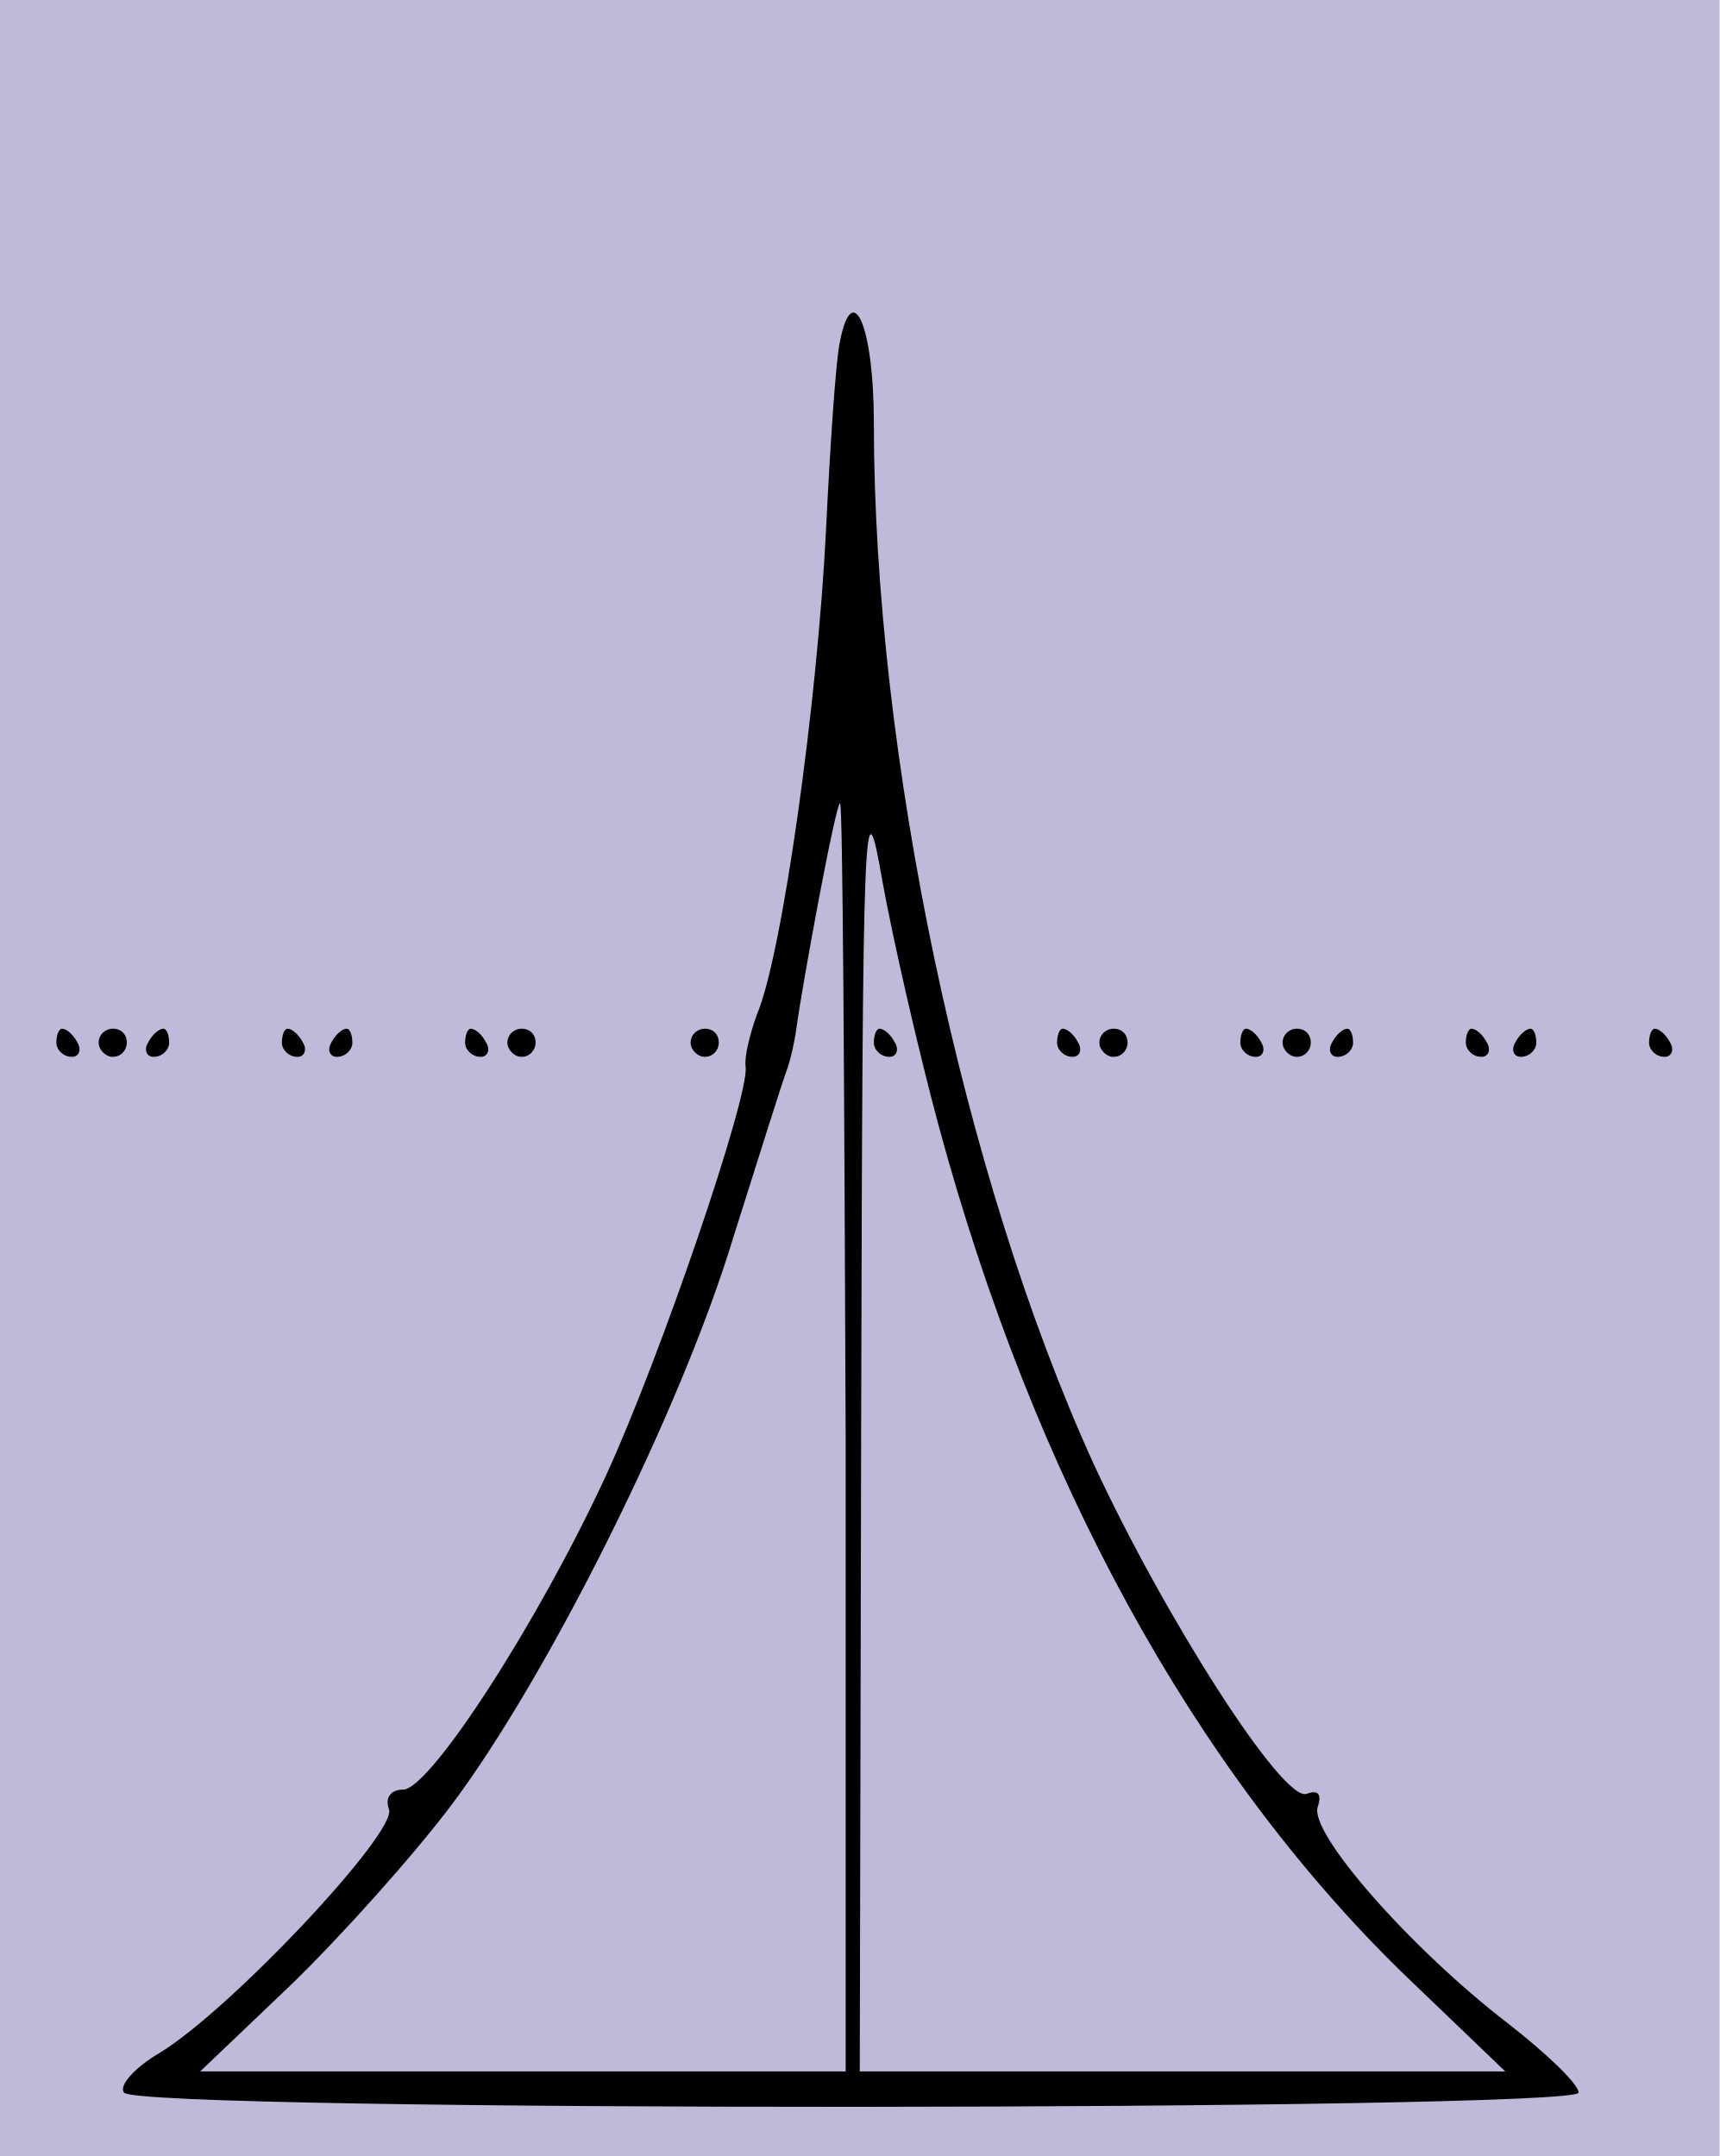
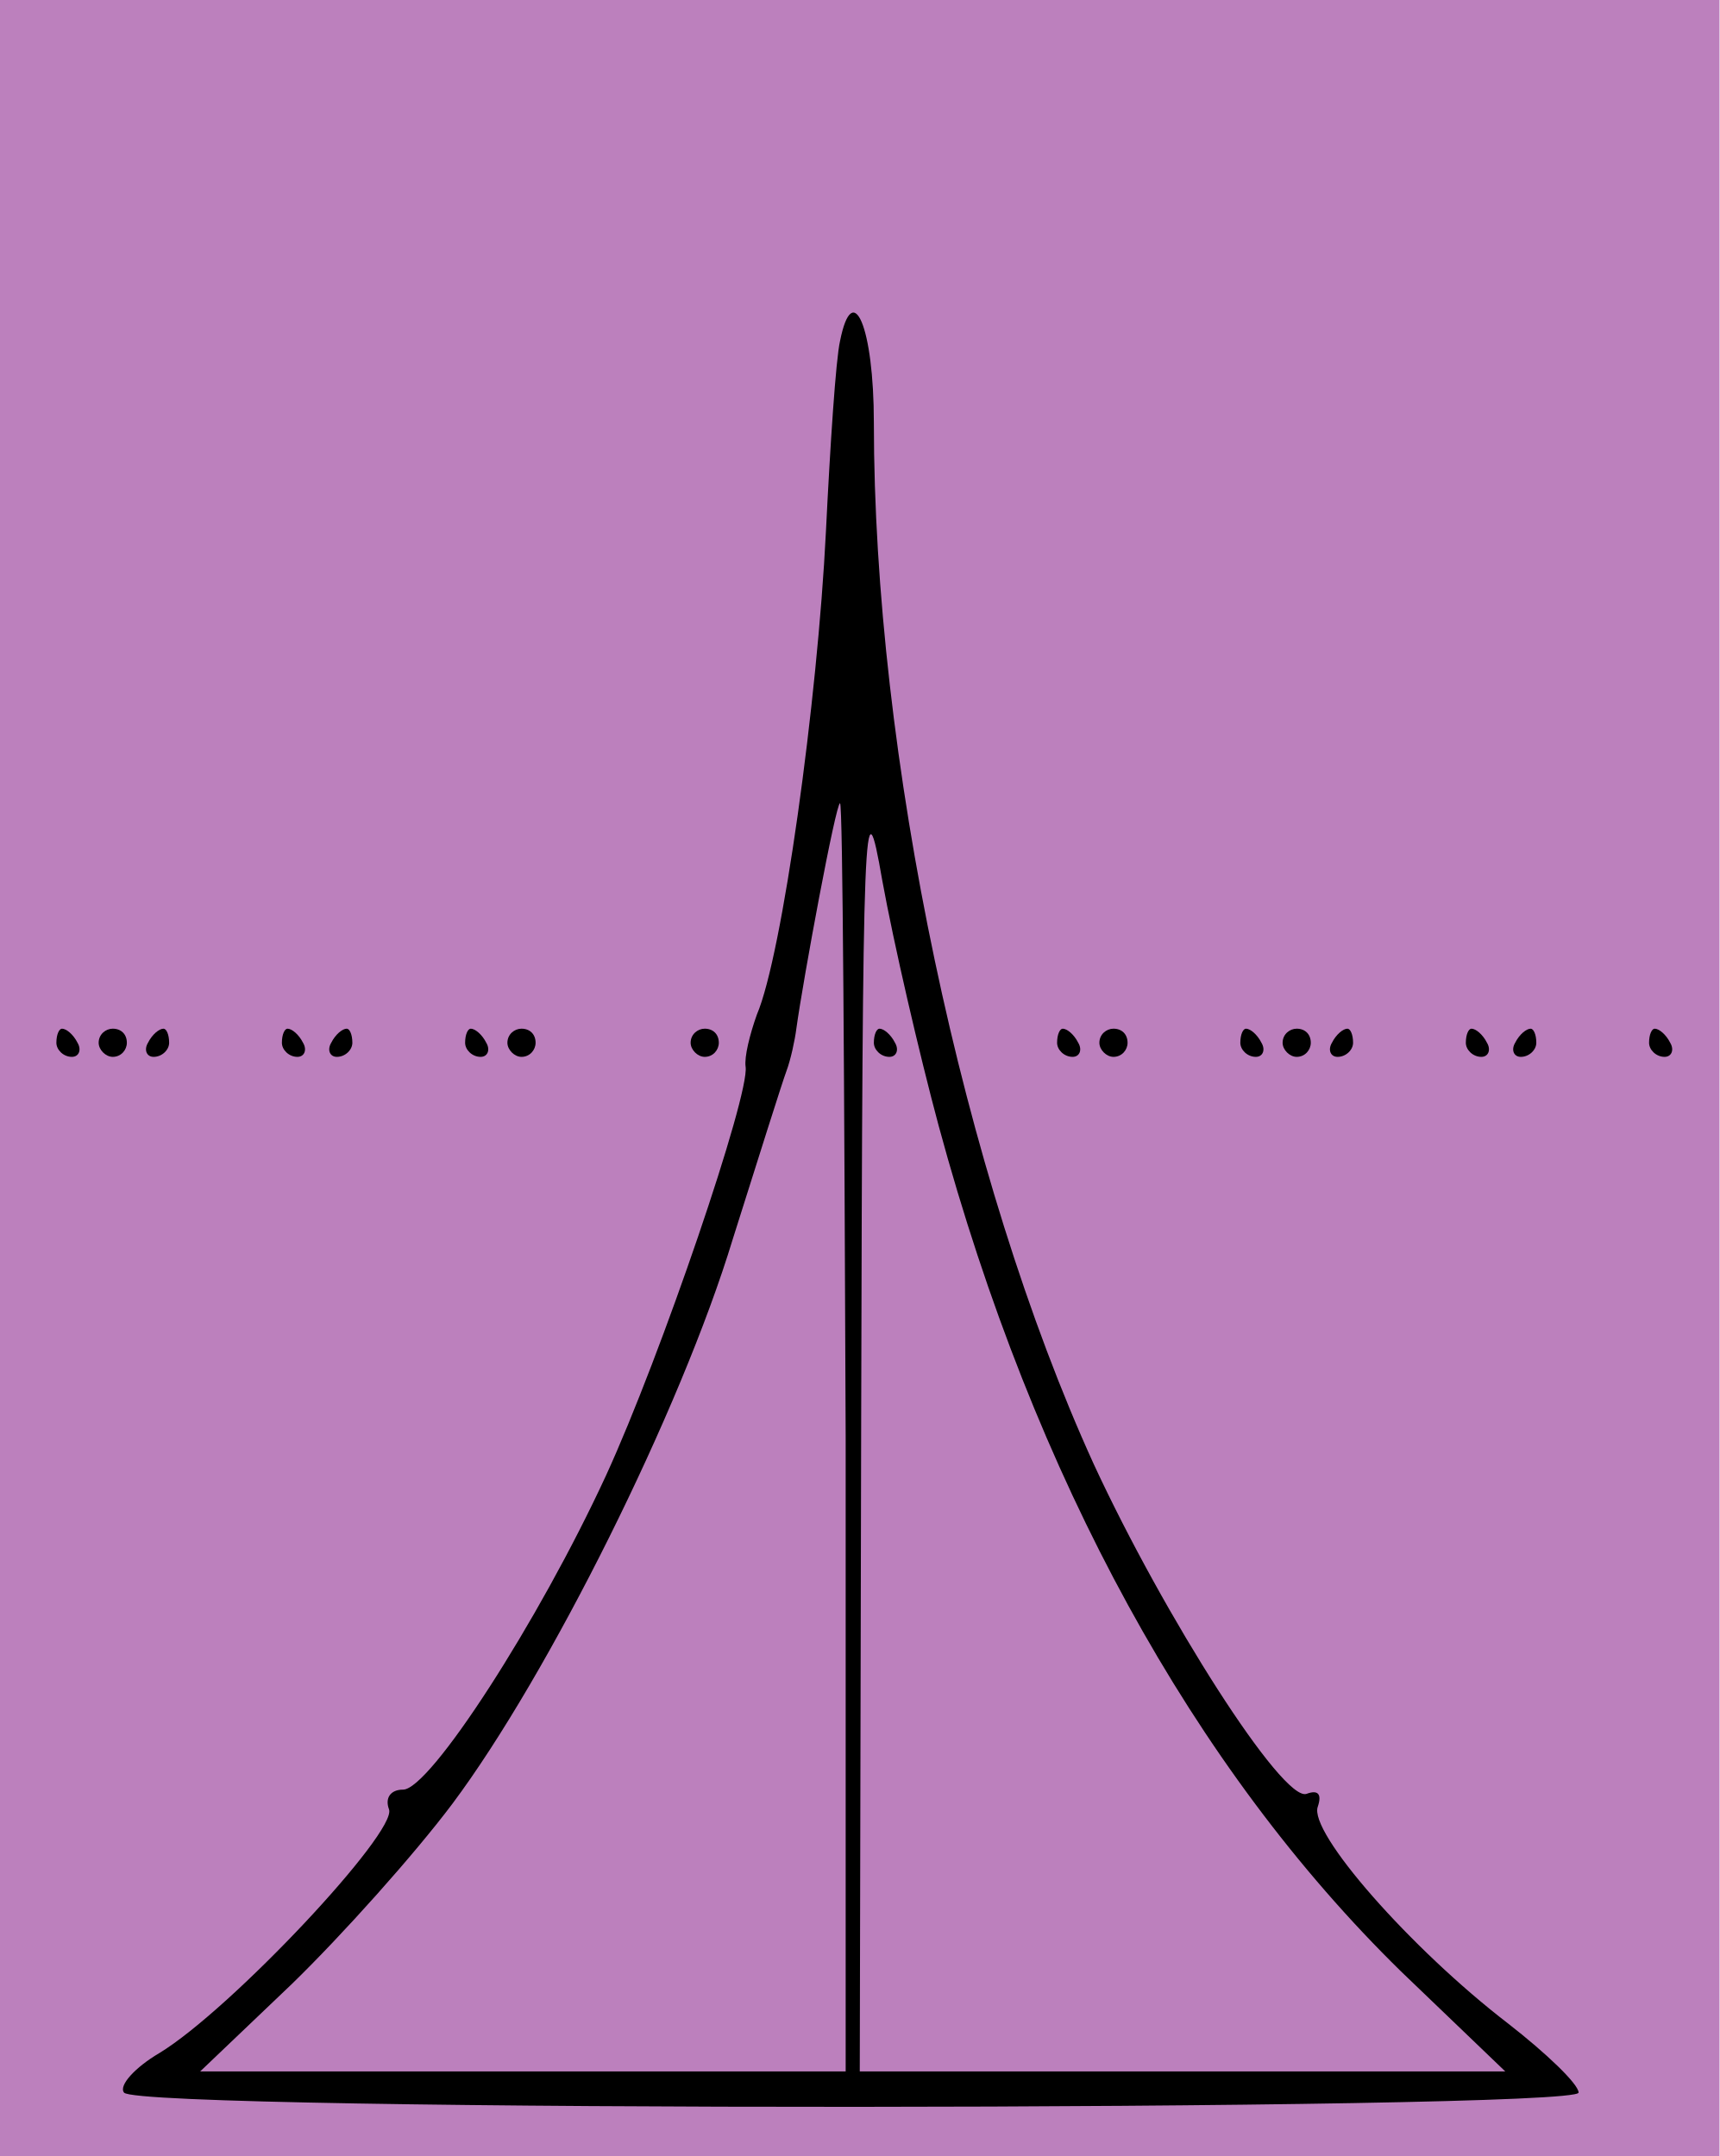
<svg xmlns="http://www.w3.org/2000/svg" version="1.1" id="Ebene_1" x="0px" y="0px" viewBox="0 0 122 153" style="enable-background:new 0 0 122 153;" xml:space="preserve">
  <style type="text/css">
- 	.st0{fill:#BEBADA;}
+ 	.st0{fill:#BC80BD;}
</style>
-   <rect class="st0" width="122" height="153" />
+   <rect y="0" class="st0" width="122" height="153" />
  <g transform="translate(0,153) scale(0.1,-0.1)">
    <path d="M596,1288c-3-13-7-74-10-135c-6-121-31-301-49-343c-5-14-9-30-8-37c3-20-60-205-99-290c-48-104-125-223-144-223   c-9,0-13-6-10-14c6-16-112-142-163-173C96,63,84,50,88,45c10-14,1032-13,1032,0c0,6-23,28-50,49c-69,53-142,136-135,154   c3,9,0,12-8,9c-17-6-101,126-151,234c-93,204-156,504-156,739C620,1298,605,1333,596,1288z M666,731c68-251,181-456,328-600l74-71   H839H610l1,463c1,433,2,457,15,382C634,861,652,783,666,731z M600,510V60H371H142l65,62c36,35,87,92,114,128c68,91,162,279,199,401   c18,57,35,111,38,119s6,22,7,30c5,36,28,160,31,160C598,960,599,758,600,510z" />
    <path d="M620,790c0-5,5-10,11-10c5,0,7,5,4,10c-3,6-8,10-11,10C622,800,620,796,620,790z" />
    <path d="M40,790c0-5,5-10,11-10c5,0,7,5,4,10c-3,6-8,10-11,10C42,800,40,796,40,790z" />
    <path d="M70,790c0-5,5-10,10-10c6,0,10,5,10,10c0,6-4,10-10,10C75,800,70,796,70,790z" />
    <path d="M105,790c-3-5-1-10,4-10c6,0,11,5,11,10c0,6-2,10-4,10C113,800,108,796,105,790z" />
    <path d="M200,790c0-5,5-10,11-10c5,0,7,5,4,10c-3,6-8,10-11,10C202,800,200,796,200,790z" />
    <path d="M235,790c-3-5-1-10,4-10c6,0,11,5,11,10c0,6-2,10-4,10C243,800,238,796,235,790z" />
    <path d="M330,790c0-5,5-10,11-10c5,0,7,5,4,10c-3,6-8,10-11,10C332,800,330,796,330,790z" />
    <path d="M360,790c0-5,5-10,10-10c6,0,10,5,10,10c0,6-4,10-10,10C365,800,360,796,360,790z" />
    <path d="M490,790c0-5,5-10,10-10c6,0,10,5,10,10c0,6-4,10-10,10C495,800,490,796,490,790z" />
    <path d="M750,790c0-5,5-10,11-10c5,0,7,5,4,10c-3,6-8,10-11,10C752,800,750,796,750,790z" />
    <path d="M780,790c0-5,5-10,10-10c6,0,10,5,10,10c0,6-4,10-10,10C785,800,780,796,780,790z" />
    <path d="M880,790c0-5,5-10,11-10c5,0,7,5,4,10c-3,6-8,10-11,10C882,800,880,796,880,790z" />
    <path d="M910,790c0-5,5-10,10-10c6,0,10,5,10,10c0,6-4,10-10,10C915,800,910,796,910,790z" />
    <path d="M945,790c-3-5-1-10,4-10c6,0,11,5,11,10c0,6-2,10-4,10C953,800,948,796,945,790z" />
    <path d="M1040,790c0-5,5-10,11-10c5,0,7,5,4,10c-3,6-8,10-11,10C1042,800,1040,796,1040,790z" />
    <path d="M1075,790c-3-5-1-10,4-10c6,0,11,5,11,10c0,6-2,10-4,10C1083,800,1078,796,1075,790z" />
    <path d="M1170,790c0-5,5-10,11-10c5,0,7,5,4,10c-3,6-8,10-11,10C1172,800,1170,796,1170,790z" />
  </g>
</svg>
